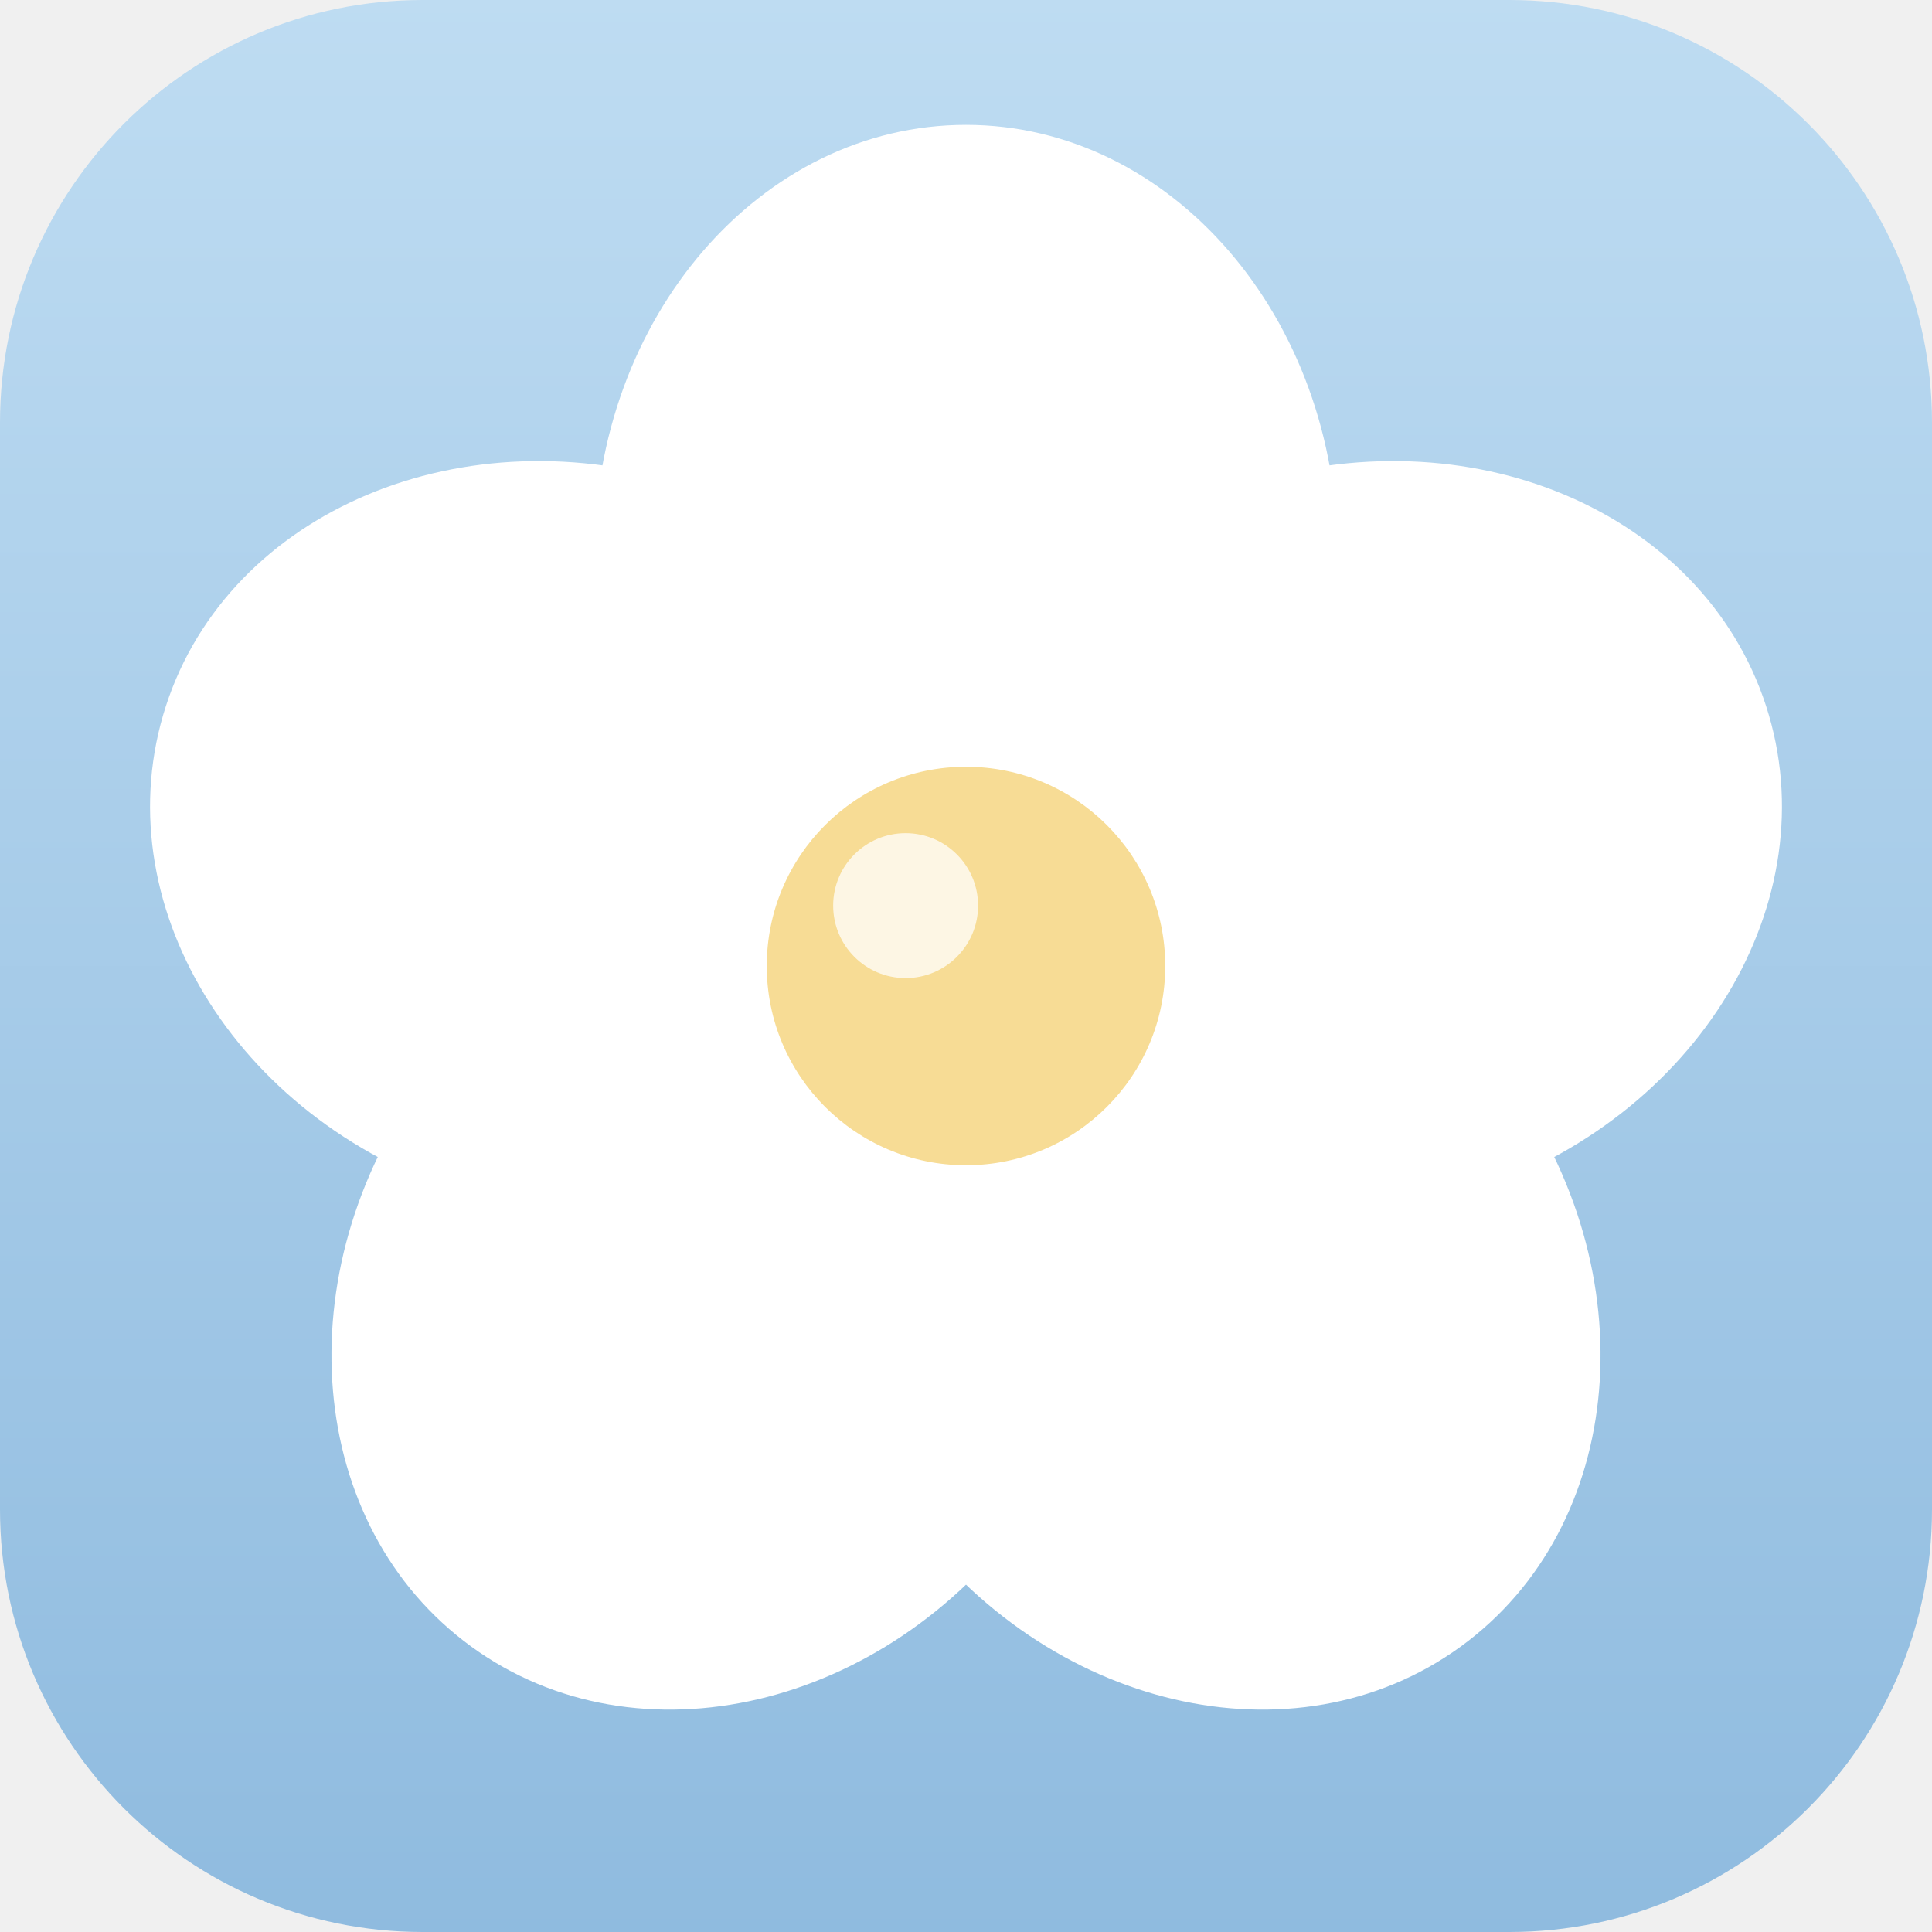
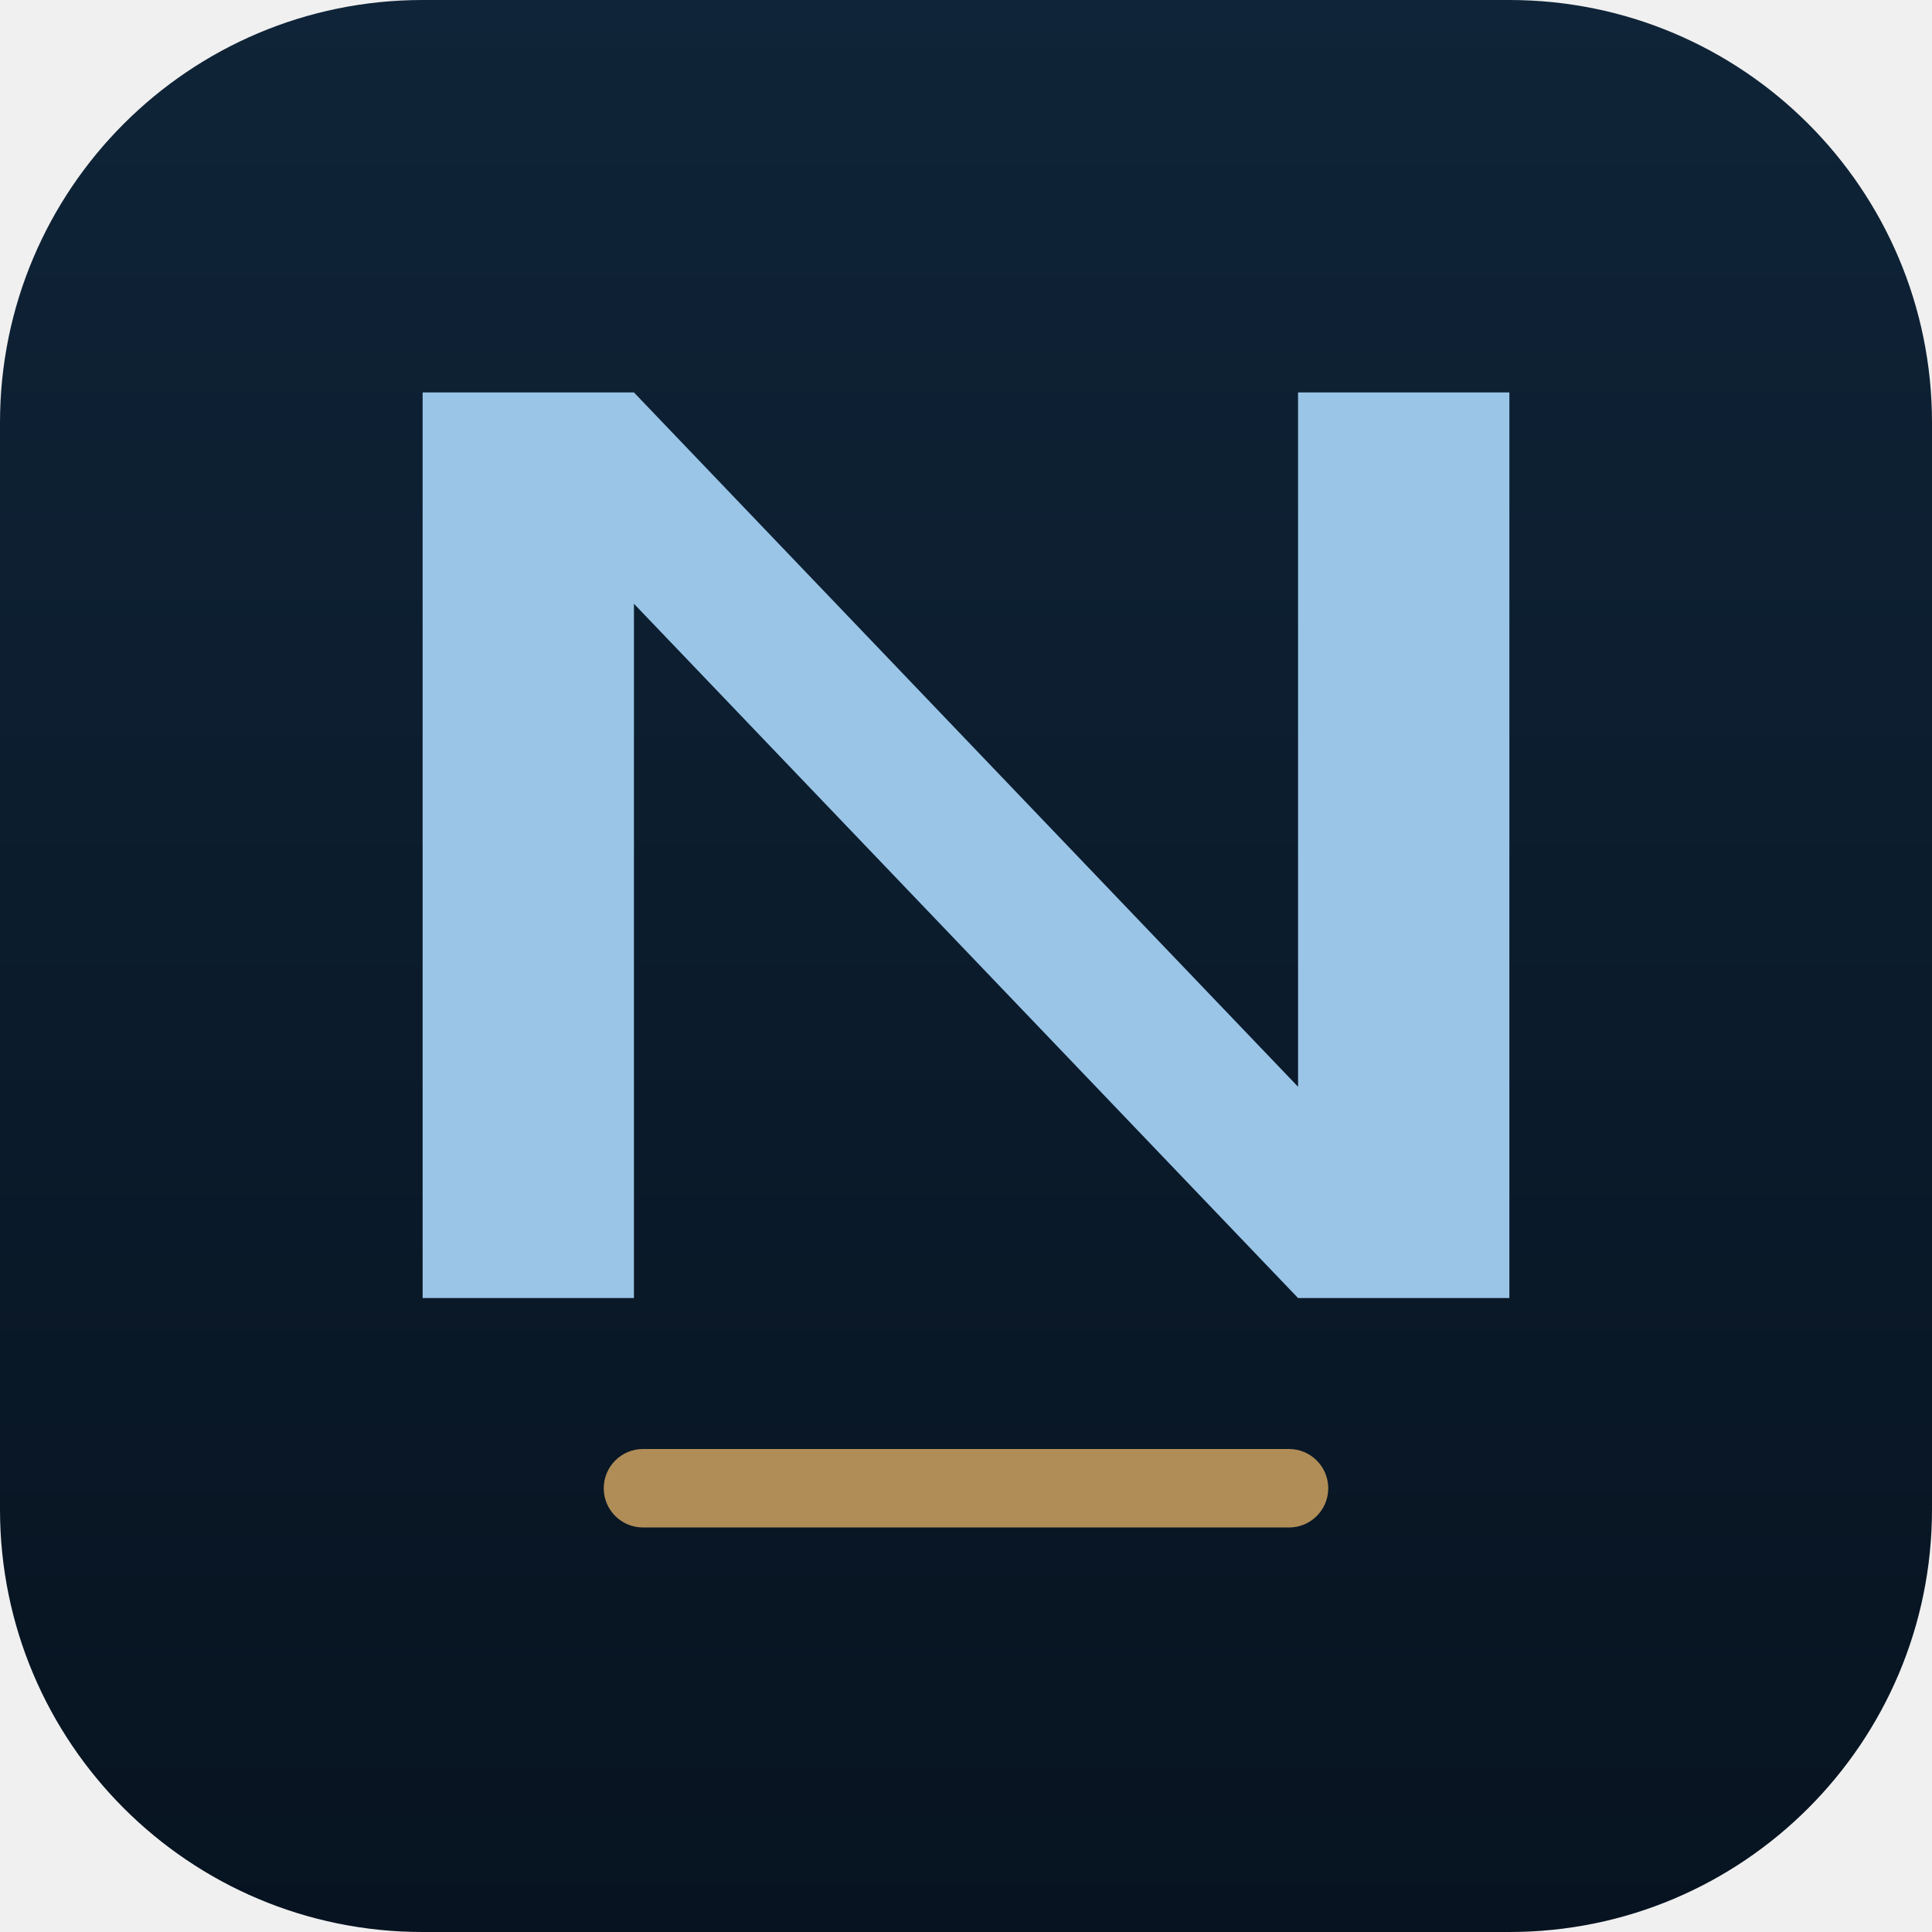
<svg xmlns="http://www.w3.org/2000/svg" viewBox="0 0 64 64" width="64" height="64">
  <defs>
-     <linearGradient id="bg" x1="0" y1="0" x2="0" y2="1">
-       <stop offset="0" stop-color="#BEDCF2" />
-       <stop offset="1" stop-color="#8FBBDF" />
+     <linearGradient id="ground" x1="0" y1="0" x2="0" y2="1">
+       <stop offset="0" stop-color="#0f2438" />
+       <stop offset="1" stop-color="#071320" />
    </linearGradient>
  </defs>
-   <rect width="64" height="64" rx="14" fill="url(#bg)" />
-   <g transform="translate(32 32) scale(1.62)" fill="#FFFFFF">
-     <ellipse cx="0" cy="-8.4" rx="7.6" ry="8.8" />
-     <ellipse cx="7.99" cy="-2.6" rx="7.6" ry="8.8" transform="rotate(72 7.99 -2.6)" />
-     <ellipse cx="4.94" cy="6.8" rx="7.6" ry="8.8" transform="rotate(144 4.94 6.8)" />
-     <ellipse cx="-4.94" cy="6.8" rx="7.6" ry="8.8" transform="rotate(216 -4.94 6.8)" />
-     <ellipse cx="-7.99" cy="-2.6" rx="7.6" ry="8.8" transform="rotate(288 -7.99 -2.6)" />
-   </g>
-   <circle cx="32" cy="32" r="6.6" fill="#F7DC95" />
-   <circle cx="30" cy="30" r="2.4" fill="#FFFFFF" opacity="0.75" />
+   <rect width="64" height="64" rx="14" fill="url(#ground)" />
+   <path d="M14 43 L14 13 L21 13 L43 36 L43 13 L50 13 L50 43 L43 43 L21 20 L21 43 Z" fill="#9ac5e7" />
+   <rect x="20" y="48" width="24" height="2.6" rx="1.3" fill="#b08d57" />
</svg>
